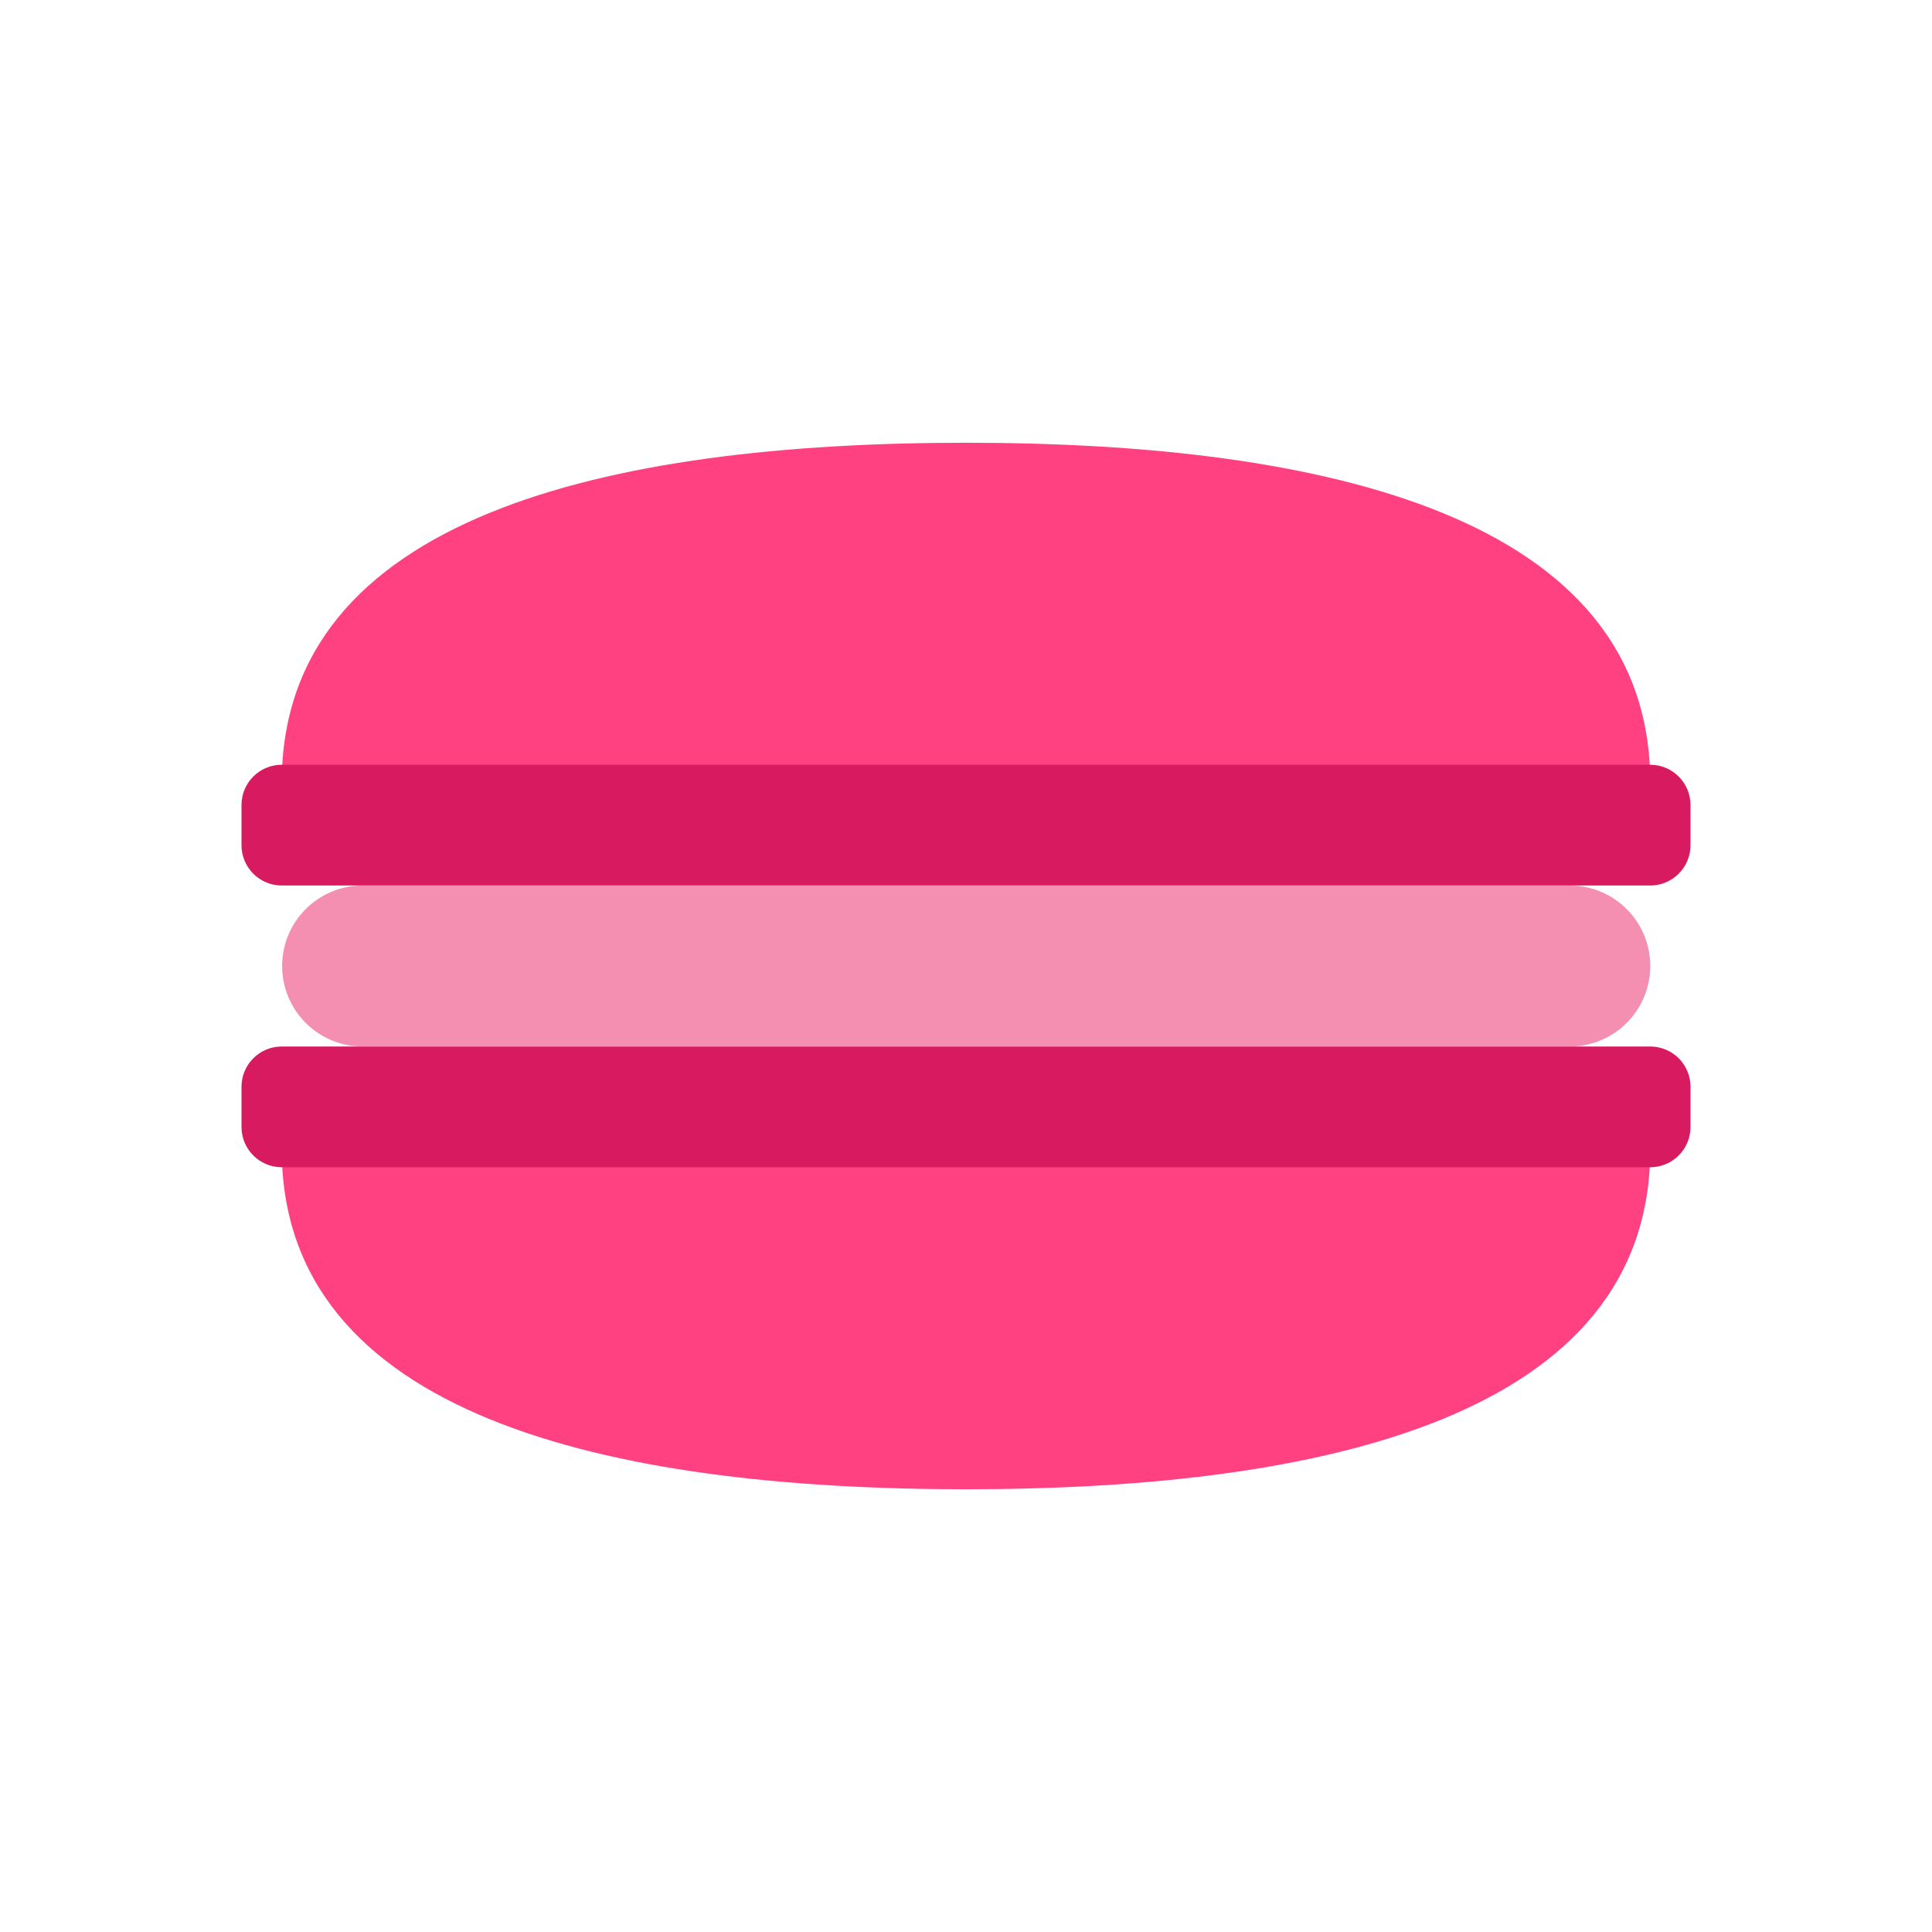
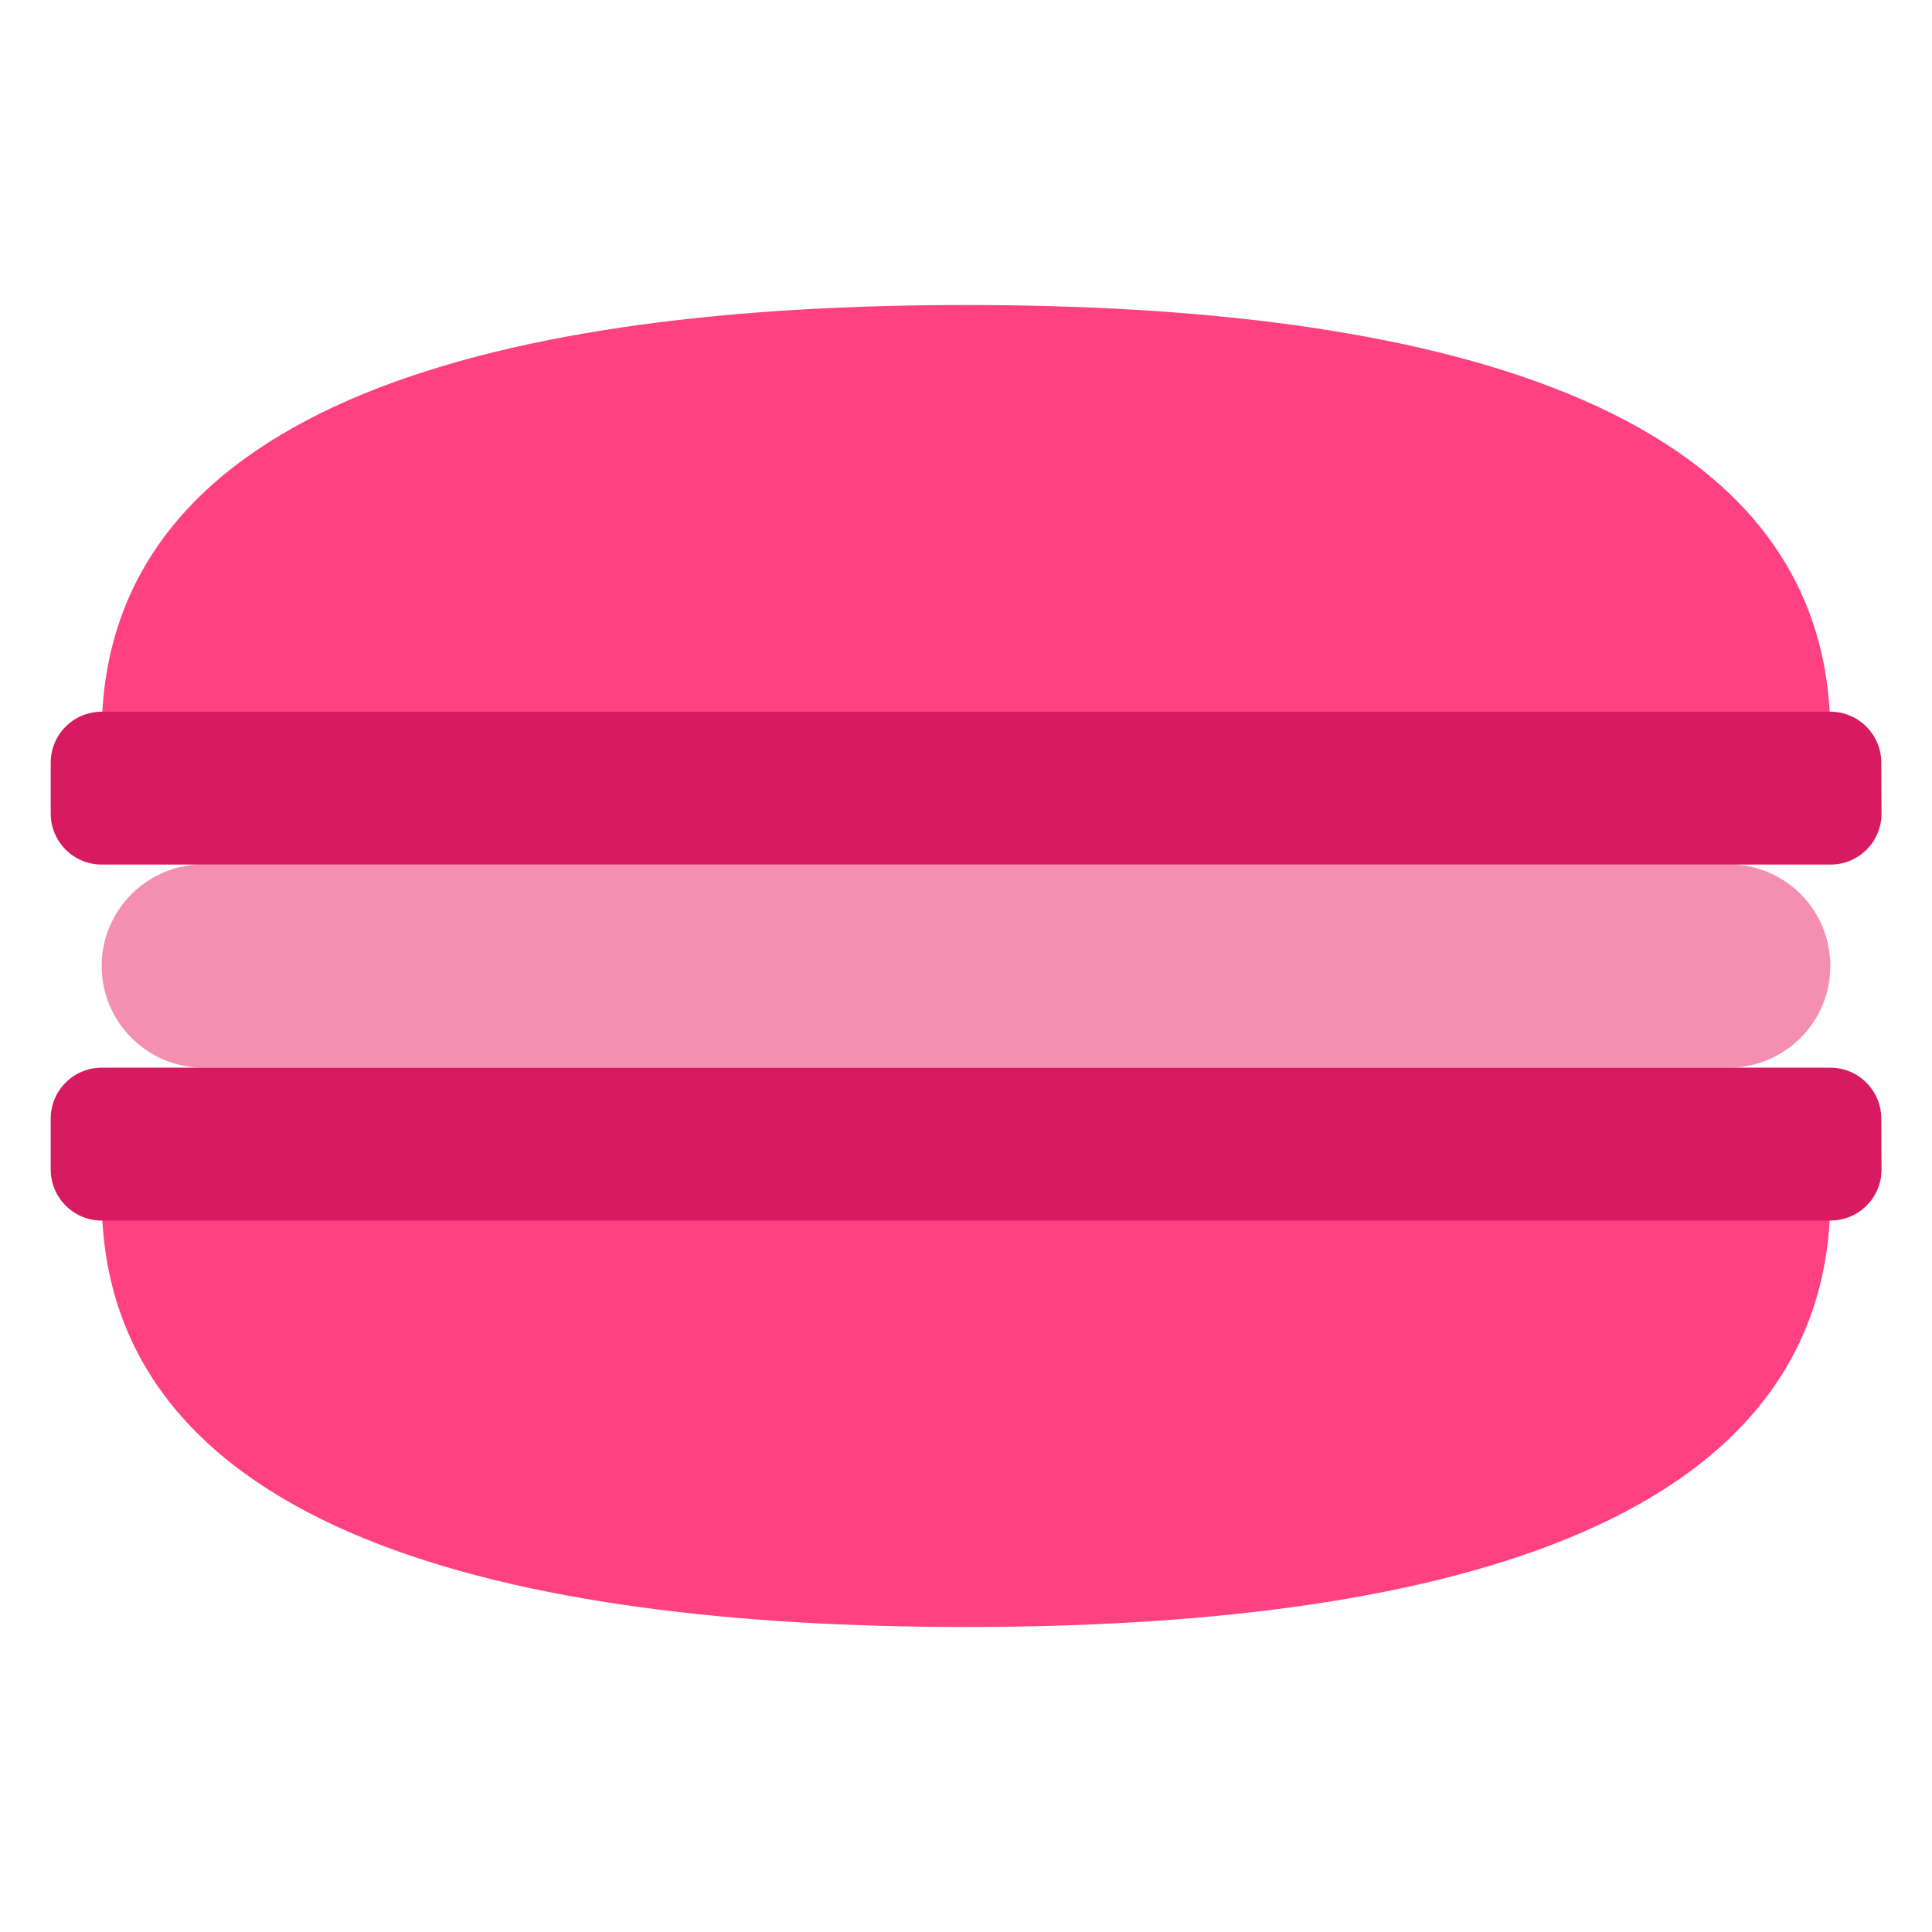
- <svg xmlns="http://www.w3.org/2000/svg" width="800px" height="800px" viewBox="0 0 1024 1024" class="icon" version="1.1">
-   <path d="M874.667 414.827v33.195H149.333v-33.195C149.333 273.813 321.984 234.667 512 234.667s362.667 39.147 362.667 180.16zM874.667 609.173v-33.195H149.333v33.195C149.333 750.187 321.984 789.333 512 789.333s362.667-39.147 362.667-180.16z" fill="#FF4081" />
-   <path d="M874.667 512a42.667 42.667 0 0 1-42.667 42.667H192a42.667 42.667 0 0 1 0-85.333h640a42.667 42.667 0 0 1 42.667 42.667z" fill="#F48FB1" />
-   <path d="M896 426.667a21.333 21.333 0 0 0-21.333-21.333H149.333a21.333 21.333 0 0 0-21.333 21.333v21.333a21.333 21.333 0 0 0 21.333 21.333h725.333a21.333 21.333 0 0 0 21.333-21.333v-21.333zM896 576a21.333 21.333 0 0 0-21.333-21.333H149.333a21.333 21.333 0 0 0-21.333 21.333v21.333a21.333 21.333 0 0 0 21.333 21.333h725.333a21.333 21.333 0 0 0 21.333-21.333v-21.333z" fill="#D81B60" />
+ <svg xmlns="http://www.w3.org/2000/svg" version="1.1" id="Layer_1" x="0px" y="0px" viewBox="0 0 800 800" style="enable-background:new 0 0 800 800;" xml:space="preserve">
+   <style type="text/css">
+ 	.st0{fill:#FF4081;}
+ 	.st1{fill:#F48FB1;}
+ 	.st2{fill:#D81B60;}
+ </style>
+   <path class="st0" d="M757.9,304.1v32.8H42.1v-32.8c0-139.2,170.4-177.8,357.9-177.8S757.9,164.9,757.9,304.1L757.9,304.1z   M757.9,495.9v-32.8H42.1v32.8c0,139.2,170.4,177.8,357.9,177.8S757.9,635.1,757.9,495.9L757.9,495.9z" />
+   <path class="st1" d="M757.9,400c0,23.3-18.9,42.1-42.1,42.1c0,0,0,0,0,0H84.2c-23.3,0-42.1-18.9-42.1-42.1s18.9-42.1,42.1-42.1  h631.7C739.1,357.9,757.9,376.7,757.9,400L757.9,400z" />
+   <path class="st2" d="M779,315.8c0-11.6-9.4-21.1-21.1-21.1H42.1c-11.6,0-21.1,9.4-21.1,21.1l0,0v21.1c0,11.6,9.4,21.1,21.1,21.1  c0,0,0,0,0,0h715.9c11.6,0,21.1-9.4,21.1-21.1L779,315.8L779,315.8z M779,463.2c0-11.6-9.4-21.1-21.1-21.1H42.1  c-11.6,0-21.1,9.4-21.1,21.1v21.1c0,11.6,9.4,21.1,21.1,21.1h715.9c11.6,0,21.1-9.4,21.1-21.1L779,463.2L779,463.2z" />
</svg>
